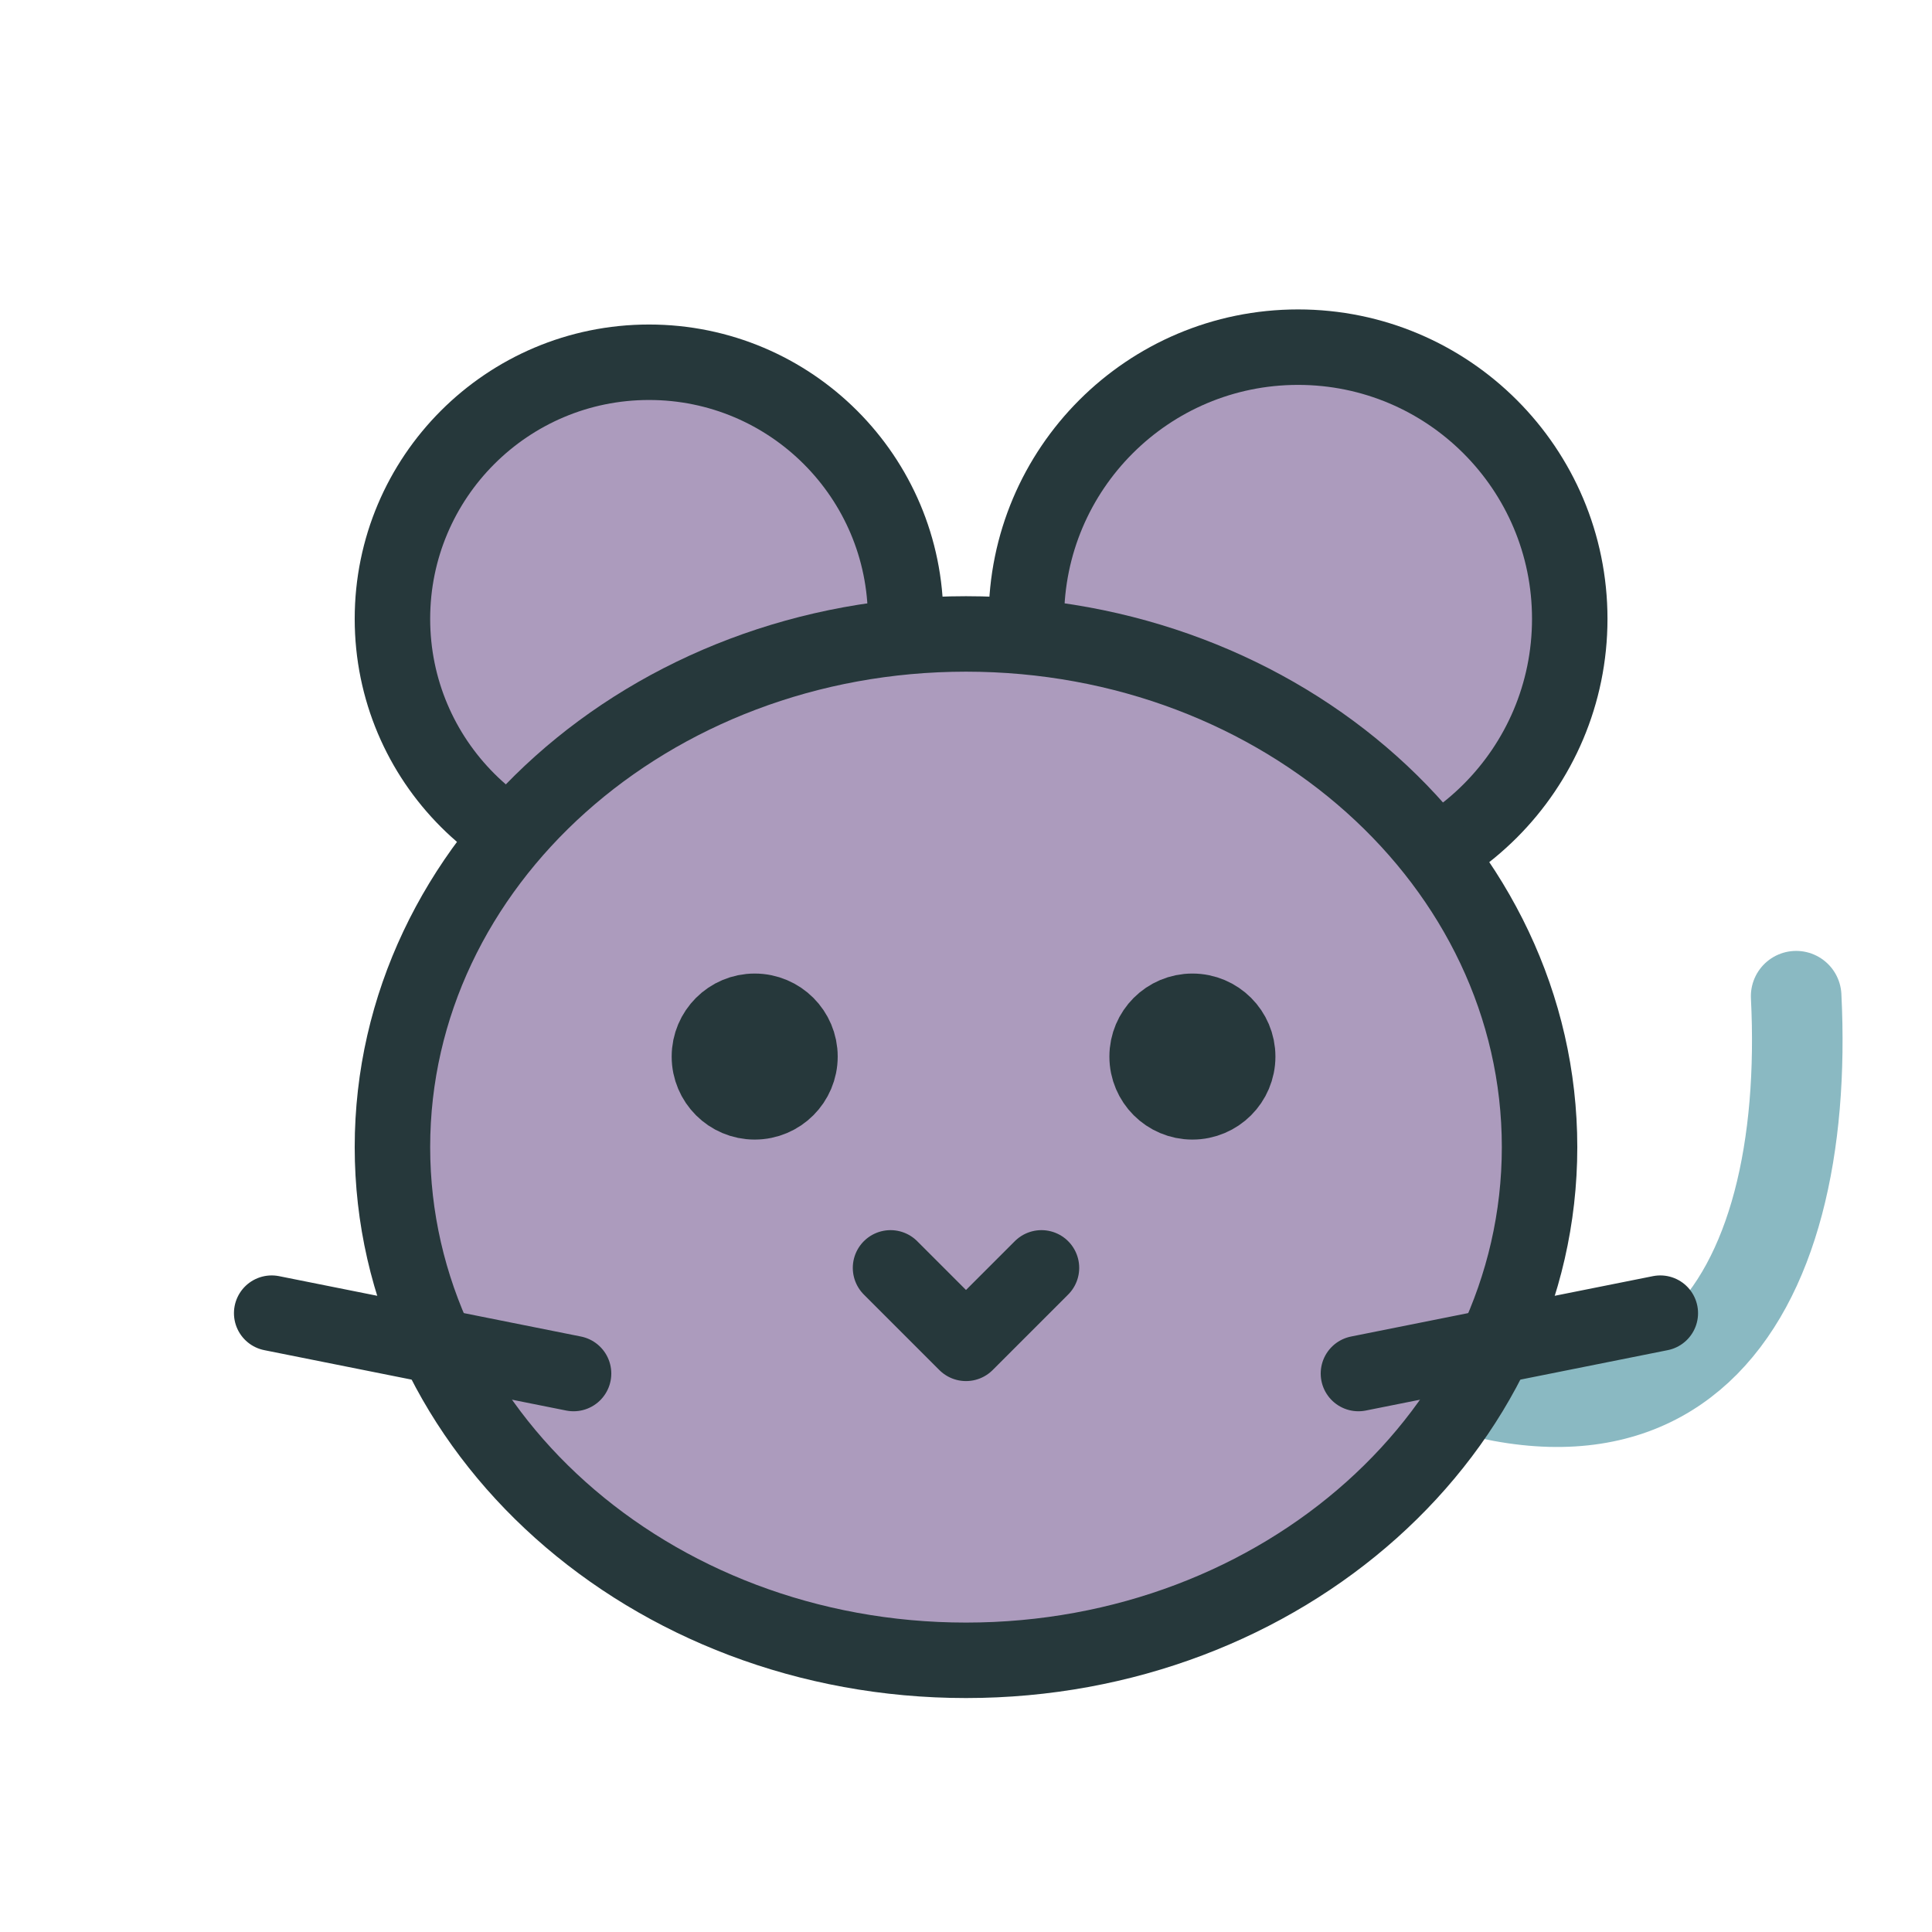
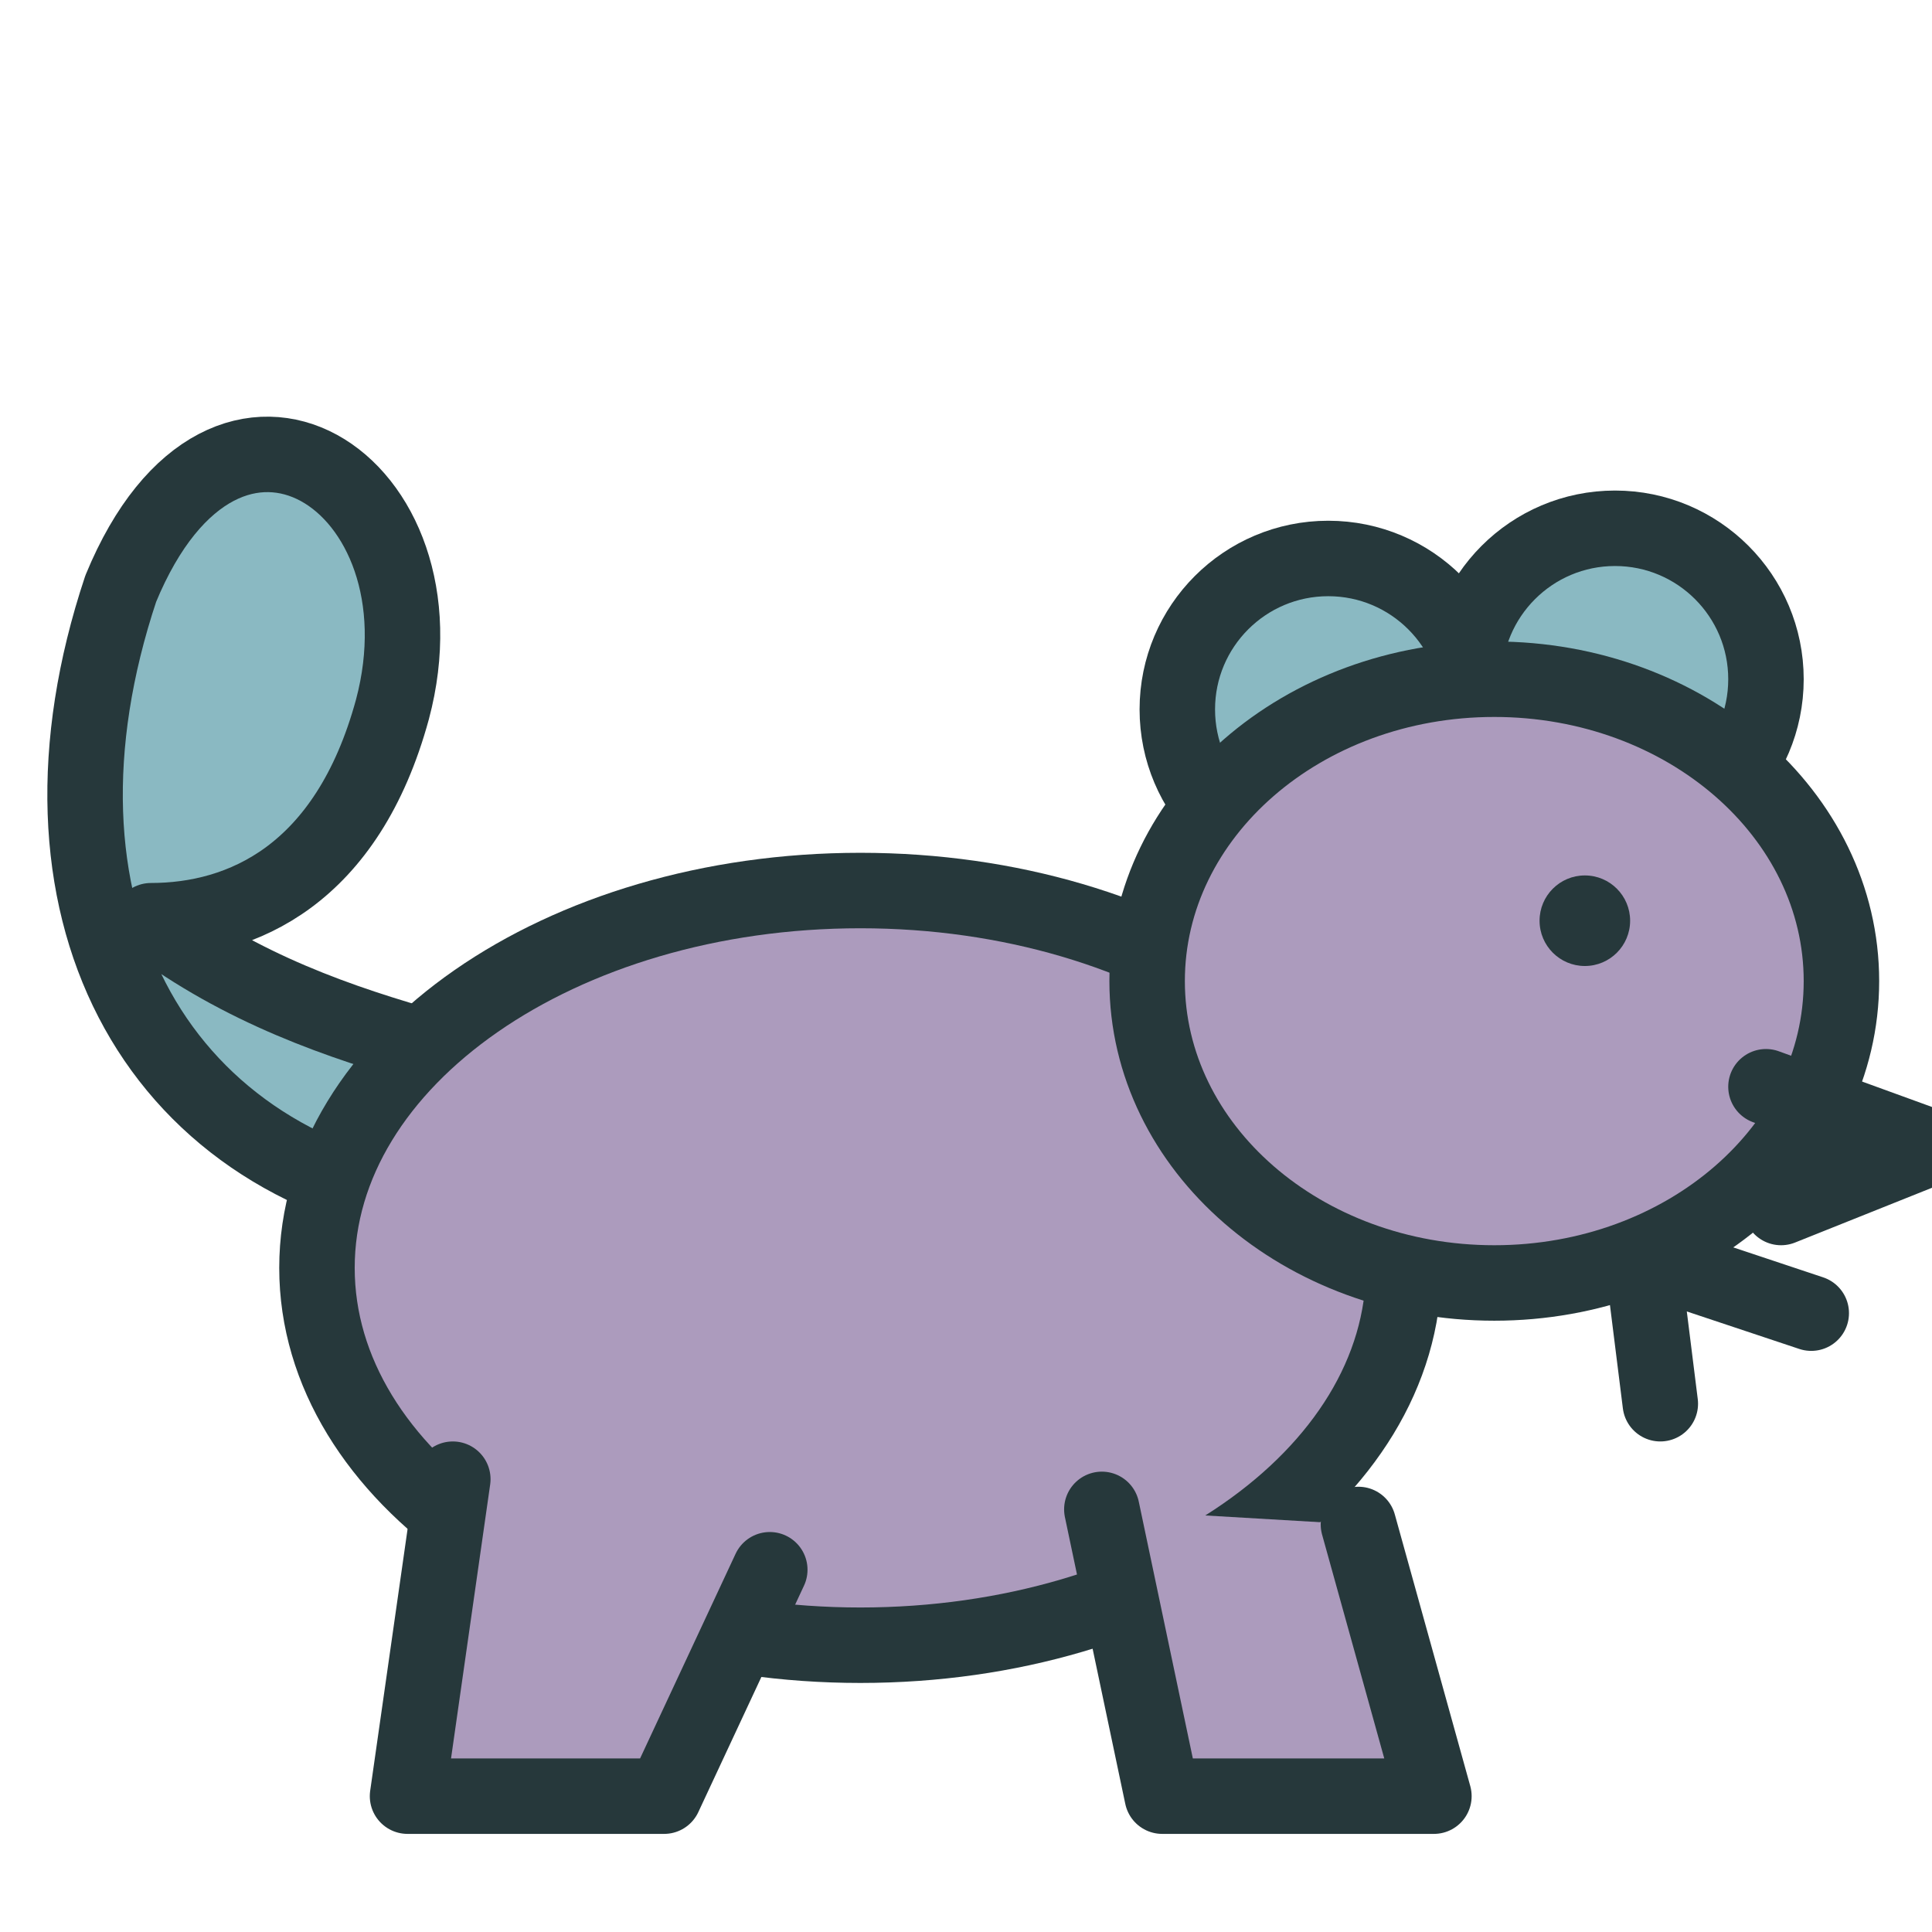
<svg xmlns="http://www.w3.org/2000/svg" width="128" height="128" viewBox="0 0 128 128">
  <g stroke="#26383b" stroke-width="5" stroke-linecap="round" stroke-linejoin="round">
-     <path d="M88 88c23 13 32-2 31-22" fill="none" stroke="#8ab9c2" stroke-width="6" />
-     <circle cx="43" cy="41" r="17" fill="#ac9bbd" />
-     <circle cx="86" cy="41" r="18" fill="#ac9bbd" />
-     <ellipse cx="64" cy="76" rx="38" ry="34" fill="#ac9bbd" />
-     <circle cx="50" cy="70" r="3" fill="#26383b" />
-     <circle cx="79" cy="70" r="3" fill="#26383b" />
-     <path d="m59 84 5 5 5-5M38 91l-20-4m72 4 20-4" fill="none" />
+     <path d="M29 80C10 77 1 60 8 39c7-17 22-7 18 8-3 11-10 14-16 14 12 9 26 9 36 14" fill="#8ab9c2" />
+     <ellipse cx="57" cy="84" rx="36" ry="25" fill="#ac9bbd" />
+     <path d="M30 98 27 119h17l7-15m22-4 4 19h18l-5-18" fill="#ac9bbd" />
+     <circle cx="88" cy="47" r="10" fill="#8ab9c2" />
+     <circle cx="107" cy="45" r="10" fill="#8ab9c2" />
+     <ellipse cx="99" cy="65" rx="23" ry="20" fill="#ac9bbd" />
+     <circle cx="105" cy="61" r="3" fill="#26383b" stroke="none" />
+     <path d="m117 72 11 4-10 4m-7 4 9 3m-11-2 1 8" fill="none" />
  </g>
</svg>
